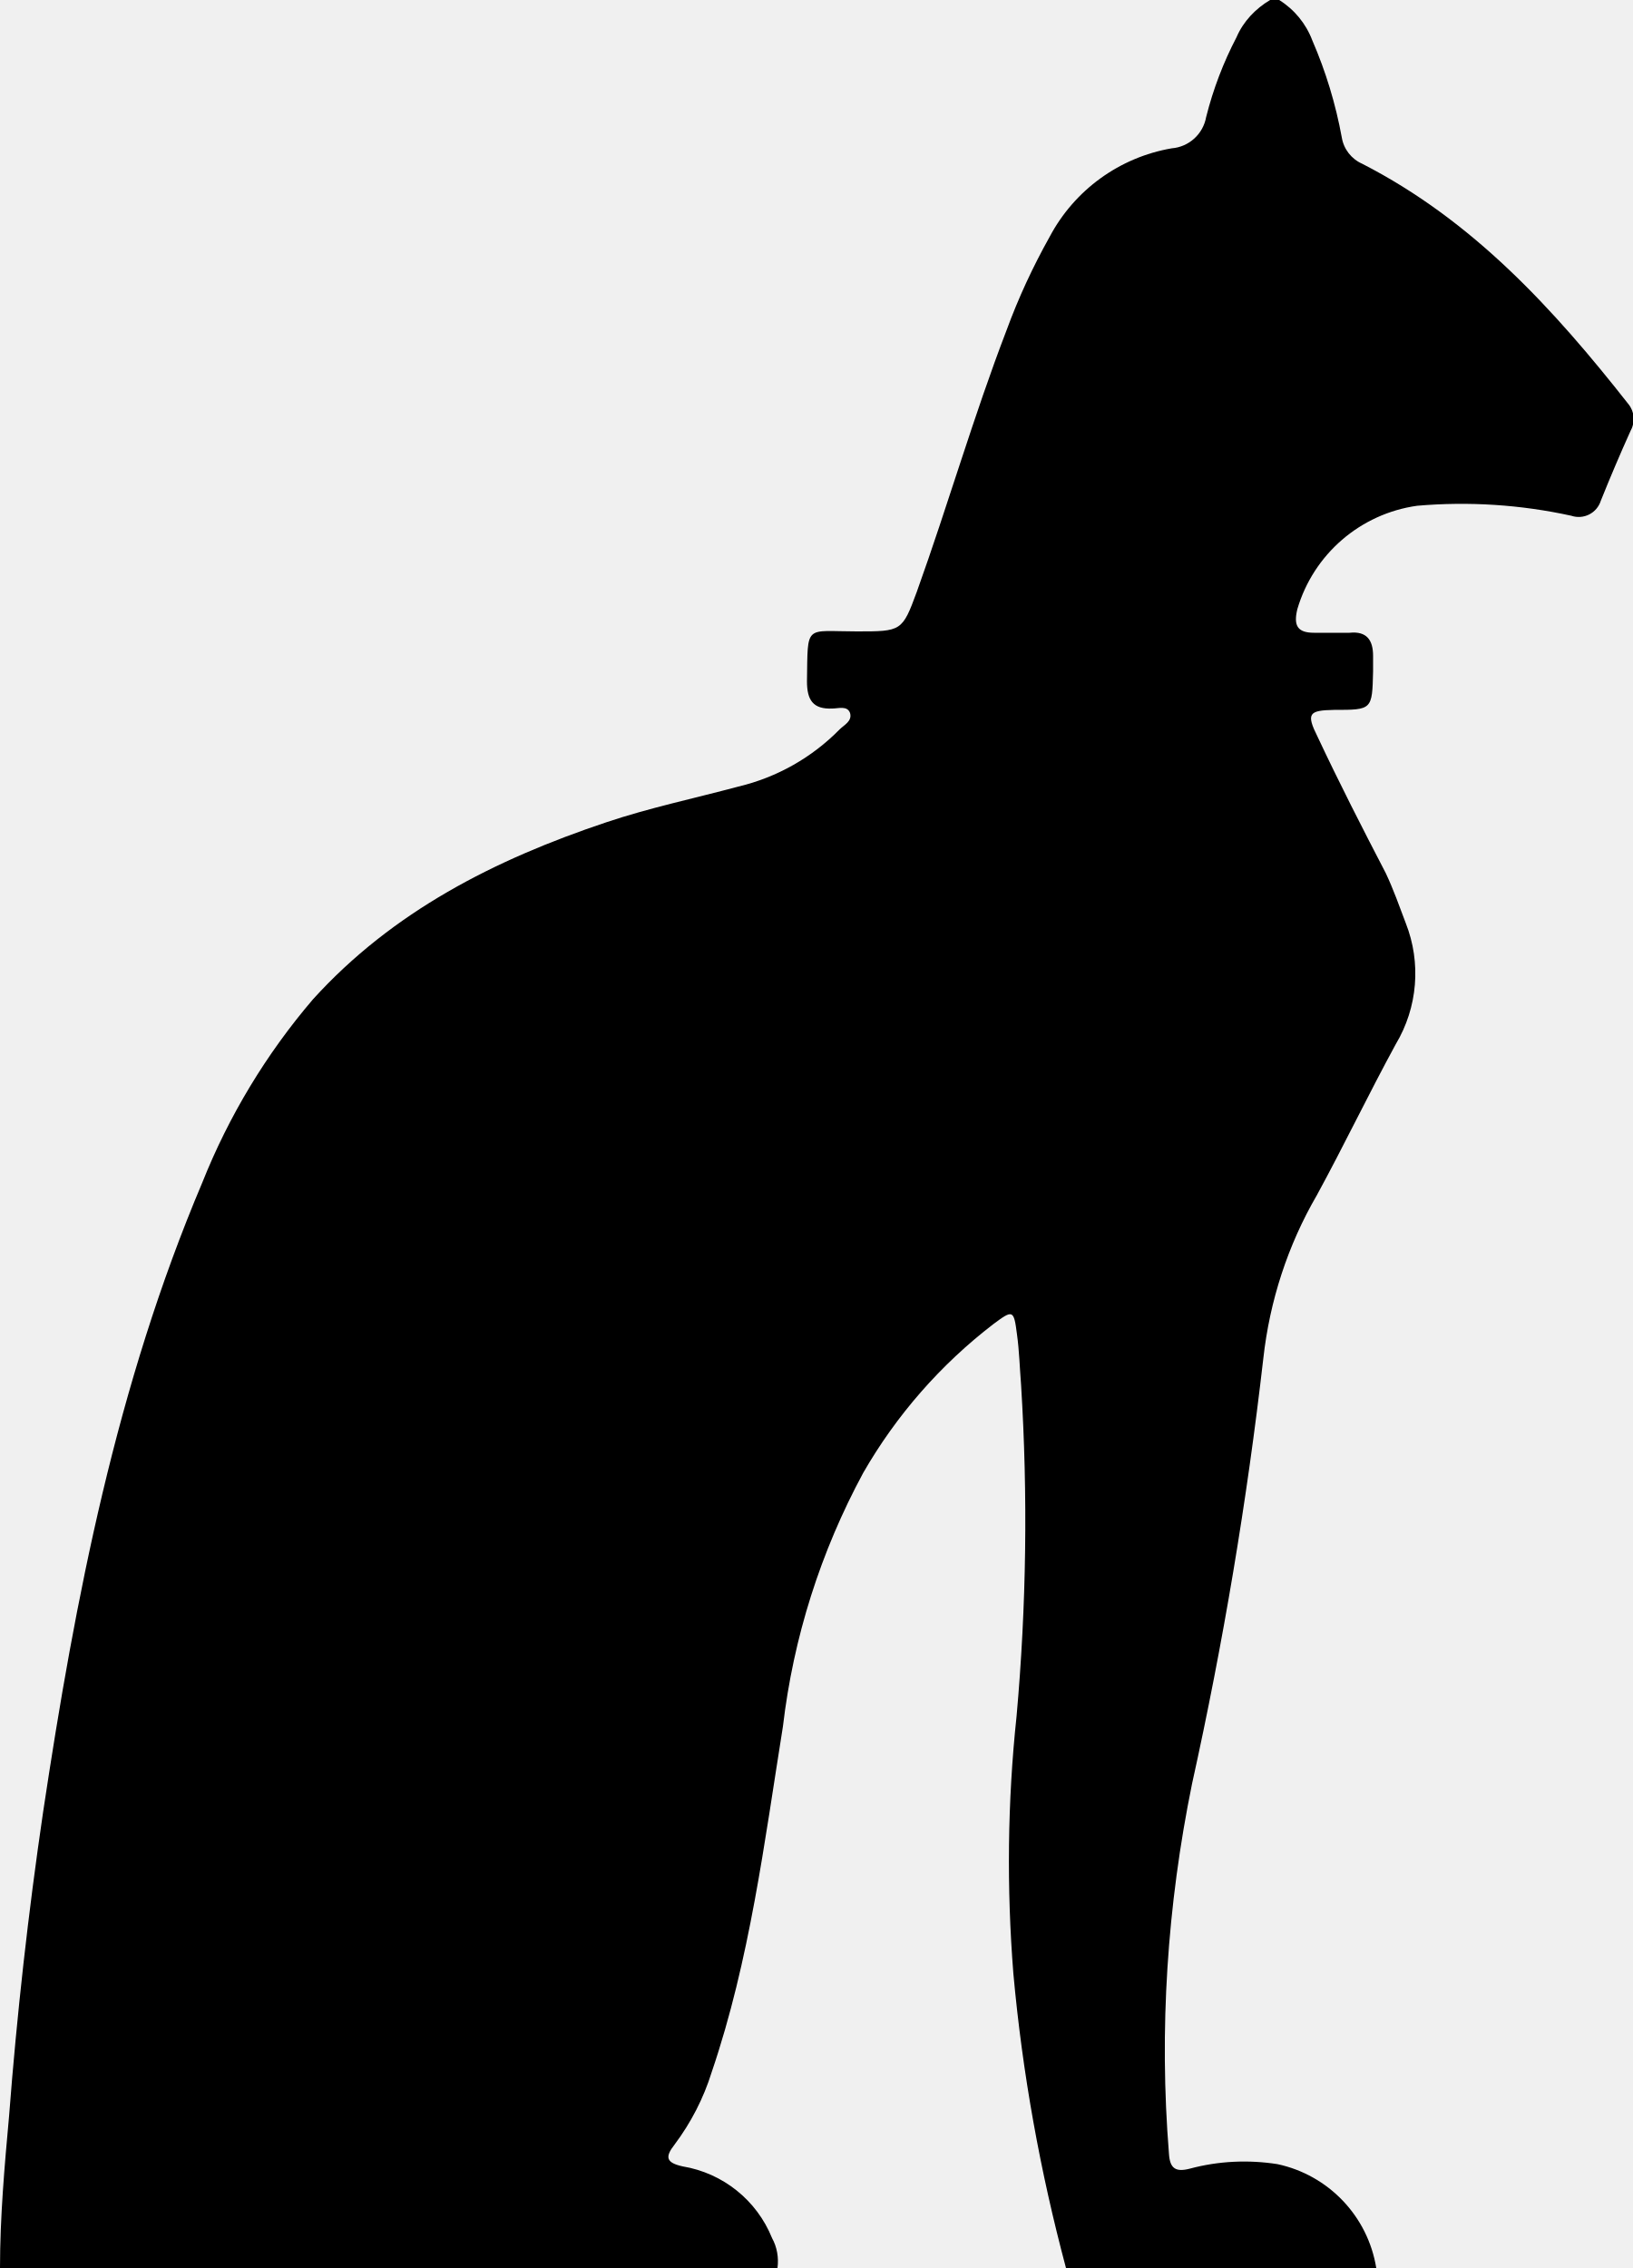
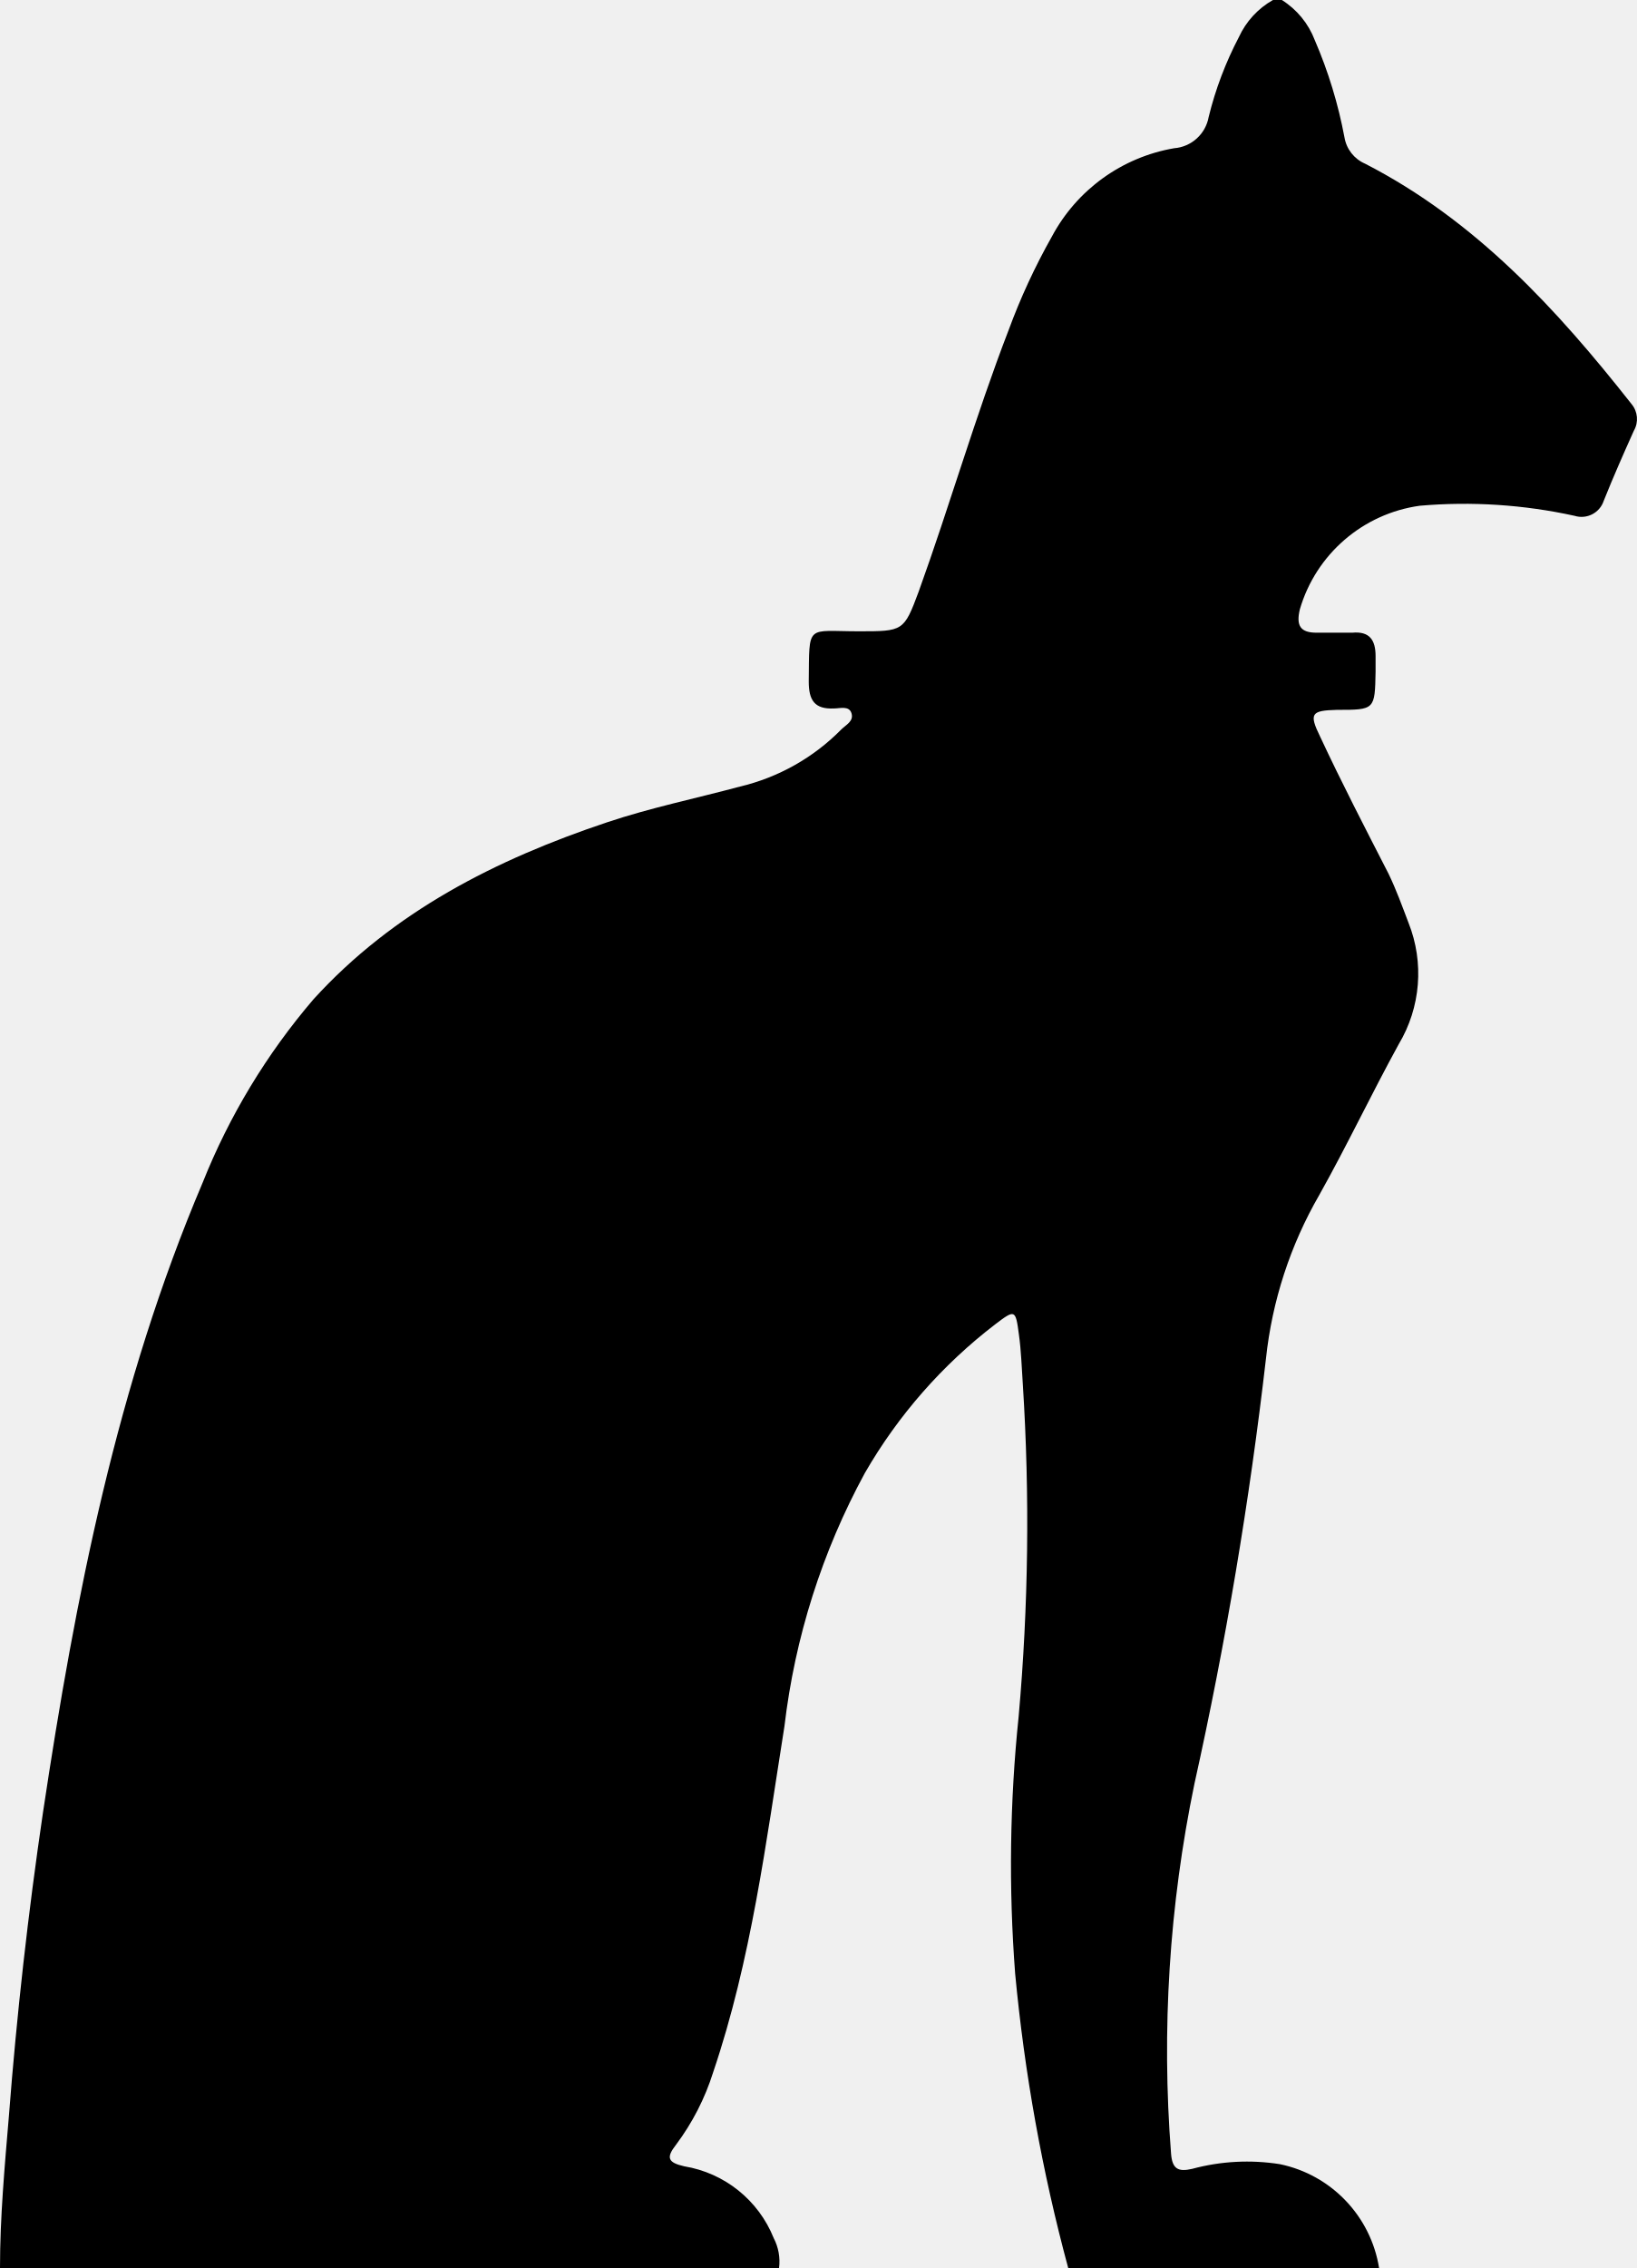
- <svg xmlns="http://www.w3.org/2000/svg" viewBox="0 0 36 50" fill="none">
+ <svg xmlns="http://www.w3.org/2000/svg" viewBox="0 0 140 194" fill="none">
  <g clip-path="url(#a)">
-     <path d="M28.2 0h-.2c-.32.19-.59.47-.74.82a8.03 8.03 0 0 0-.67 1.76.84.84 0 0 1-.76.69 3.77 3.77 0 0 0-2.69 1.95c-.37.66-.69 1.35-.95 2.06-.73 1.9-1.29 3.85-1.98 5.77-.32.87-.34.87-1.32.87-1.16 0-1.08-.18-1.1 1.1 0 .41.13.62.56.6.13 0 .33-.07.39.1.05.18-.13.26-.23.36a4.63 4.63 0 0 1-2.23 1.26c-.97.26-1.97.47-2.92.79-2.45.82-4.7 1.96-6.46 3.9a14.44 14.44 0 0 0-2.44 4.04c-1.89 4.46-2.8 9.15-3.51 13.88a97.06 97.06 0 0 0-.75 6.7c-.1 1.1-.2 2.23-.2 3.35h17.14c.03-.23-.01-.46-.12-.66a2.58 2.58 0 0 0-1.97-1.58c-.36-.08-.4-.2-.18-.48.36-.48.64-1.02.82-1.6.84-2.47 1.16-5.06 1.57-7.62.23-1.96.83-3.85 1.77-5.59a11.13 11.13 0 0 1 2.87-3.28c.43-.32.45-.32.52.23.05.36.06.74.09 1.11a48.2 48.2 0 0 1-.1 7.31c-.2 1.88-.22 3.78-.07 5.67.2 2.2.59 4.36 1.16 6.49h6.84a2.8 2.8 0 0 0-2.18-2.29c-.64-.1-1.3-.07-1.93.1-.31.08-.44 0-.46-.33-.22-2.73-.04-5.47.51-8.16a91.8 91.8 0 0 0 1.57-9.37c.14-1.27.54-2.5 1.18-3.6.6-1.1 1.14-2.23 1.74-3.33a3.03 3.03 0 0 0 .22-2.67c-.14-.37-.27-.74-.44-1.1-.52-1-1.03-2-1.5-3-.26-.52-.2-.59.36-.6.84 0 .84 0 .86-.85v-.34c0-.35-.14-.55-.52-.51h-.78c-.36 0-.46-.15-.37-.52a3.22 3.22 0 0 1 2.64-2.28 11.3 11.3 0 0 1 3.4.22.51.51 0 0 0 .65-.33 40 40 0 0 1 .66-1.55.52.52 0 0 0-.05-.58c-1.65-2.1-3.43-4.05-5.87-5.3a.77.77 0 0 1-.45-.58 9.8 9.8 0 0 0-.65-2.14 1.8 1.8 0 0 0-.73-.89Z" fill="#000" />
+     <path d="M109.68 0h-.76a7 7 0 0 0-2.92 3.18c-1.13 2.16-2 4.45-2.58 6.82a3.26 3.26 0 0 1-2.96 2.68 14.68 14.68 0 0 0-10.46 7.56 54.62 54.62 0 0 0-3.7 8c-2.84 7.36-5.02 14.96-7.7 22.38-1.26 3.38-1.32 3.38-5.12 3.38-4.54 0-4.22-.7-4.28 4.3 0 1.58.48 2.38 2.16 2.3.52 0 1.3-.26 1.5.42.2.68-.48.98-.88 1.38a18 18 0 0 1-8.66 4.88c-3.8 1.02-7.68 1.82-11.38 3.06-9.5 3.18-18.28 7.62-25.12 15.14a56 56 0 0 0-9.48 15.68c-7.34 17.28-10.9 35.48-13.66 53.86a375.77 375.77 0 0 0-2.92 26c-.36 4.28-.76 8.62-.76 12.98h66.66a4.36 4.36 0 0 0-.46-2.56 10 10 0 0 0-7.66-6.14c-1.4-.32-1.56-.74-.7-1.84a20.7 20.7 0 0 0 3.18-6.2c3.26-9.62 4.52-19.66 6.1-29.6a60 60 0 0 1 6.88-21.66 43.2 43.2 0 0 1 11.18-12.74c1.66-1.26 1.72-1.26 2 .88.2 1.42.24 2.88.34 4.32.6 9.45.48 18.93-.36 28.36-.76 7.31-.86 14.67-.3 22 .8 8.5 2.31 16.93 4.54 25.18h26.6a10.82 10.82 0 0 0-8.48-8.88 18 18 0 0 0-7.52.4c-1.2.28-1.7 0-1.8-1.3a112.7 112.7 0 0 1 2-31.64c2.67-12 4.71-24.14 6.12-36.36a35.5 35.5 0 0 1 4.56-14c2.38-4.24 4.46-8.64 6.8-12.9a11.75 11.75 0 0 0 .84-10.38c-.54-1.42-1.06-2.86-1.72-4.22-2-3.9-4-7.76-5.84-11.7-.98-2-.76-2.24 1.42-2.3 3.26 0 3.26 0 3.32-3.28v-1.32c0-1.38-.52-2.14-2-2h-3.04c-1.38 0-1.78-.58-1.44-2a12.48 12.48 0 0 1 10.26-8.86 44 44 0 0 1 13.24.86 2 2 0 0 0 2.5-1.28c.8-2 1.68-4 2.58-6a2 2 0 0 0-.2-2.28c-6.4-8.12-13.34-15.7-22.8-20.56a2.98 2.98 0 0 1-1.76-2.24 39.16 39.16 0 0 0-2.54-8.32 7 7 0 0 0-2.82-3.44Z" fill="#000" />
  </g>
  <defs>
    <clipPath id="a">
-       <path fill="#fff" d="M0 0h36v50h-36z" />
+       <path fill="#fff" d="M0 0h140v194h-140z" />
    </clipPath>
  </defs>
</svg>
